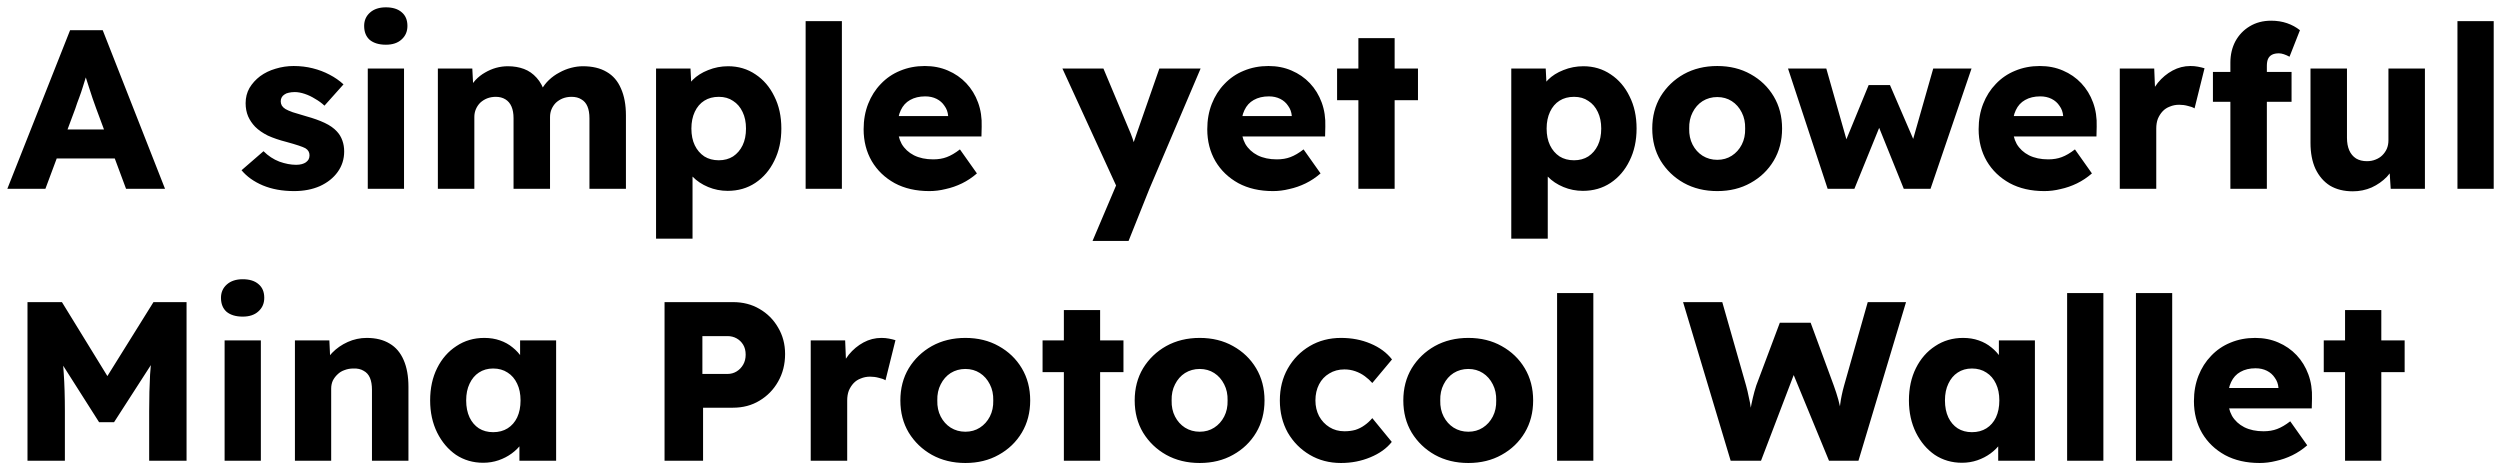
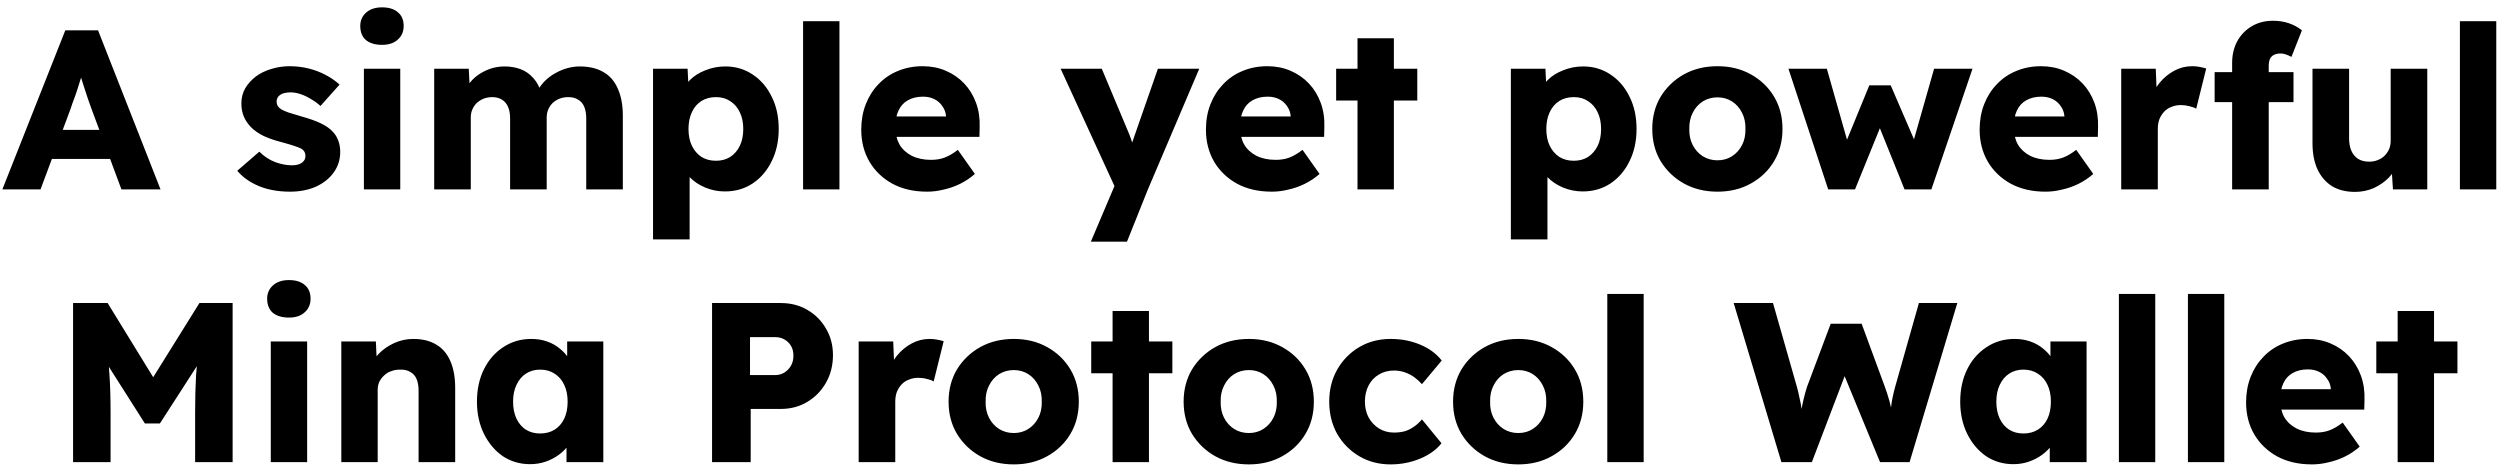
- <svg xmlns="http://www.w3.org/2000/svg" width="331" height="62" viewBox="0 0 331 62" fill="none">
-   <path d="M0.97 25L9.28 4H13.6L21.85 25H16.69L12.73 14.35C12.57 13.93 12.41 13.48 12.25 13C12.09 12.52 11.93 12.03 11.77 11.53C11.61 11.01 11.45 10.51 11.29 10.03C11.15 9.53 11.03 9.07 10.93 8.65L11.83 8.62C11.71 9.12 11.57 9.61 11.41 10.09C11.27 10.57 11.12 11.05 10.96 11.53C10.82 11.99 10.66 12.46 10.48 12.94C10.3 13.4 10.13 13.88 9.97 14.38L6.01 25H0.97ZM4.93 20.98L6.52 17.14H16.18L17.74 20.98H4.93ZM38.94 25.3C37.38 25.3 35.999 25.05 34.8 24.55C33.62 24.05 32.679 23.38 31.98 22.54L34.889 20.02C35.51 20.64 36.209 21.1 36.989 21.4C37.77 21.68 38.51 21.82 39.209 21.82C39.489 21.82 39.739 21.79 39.959 21.73C40.179 21.67 40.359 21.59 40.499 21.49C40.66 21.37 40.779 21.24 40.859 21.1C40.94 20.94 40.98 20.76 40.98 20.56C40.98 20.16 40.8 19.85 40.44 19.63C40.26 19.53 39.959 19.41 39.539 19.27C39.12 19.13 38.58 18.97 37.919 18.79C36.98 18.55 36.16 18.27 35.459 17.95C34.779 17.61 34.219 17.22 33.779 16.78C33.38 16.36 33.069 15.9 32.849 15.4C32.63 14.88 32.52 14.3 32.52 13.66C32.52 12.92 32.69 12.25 33.029 11.65C33.389 11.05 33.859 10.53 34.44 10.09C35.039 9.65 35.719 9.32 36.48 9.1C37.26 8.86 38.059 8.74 38.88 8.74C39.76 8.74 40.599 8.84 41.4 9.04C42.2 9.24 42.94 9.52 43.62 9.88C44.319 10.24 44.94 10.67 45.48 11.17L42.959 13.99C42.599 13.65 42.19 13.35 41.73 13.09C41.289 12.81 40.83 12.59 40.349 12.43C39.87 12.27 39.429 12.19 39.029 12.19C38.73 12.19 38.459 12.22 38.219 12.28C37.999 12.32 37.809 12.4 37.65 12.52C37.489 12.62 37.37 12.75 37.289 12.91C37.209 13.05 37.169 13.22 37.169 13.42C37.169 13.62 37.219 13.81 37.319 13.99C37.44 14.17 37.599 14.32 37.8 14.44C37.999 14.56 38.319 14.7 38.76 14.86C39.2 15 39.8 15.18 40.559 15.4C41.499 15.66 42.309 15.95 42.989 16.27C43.669 16.59 44.209 16.97 44.609 17.41C44.929 17.75 45.169 18.15 45.33 18.61C45.489 19.05 45.569 19.53 45.569 20.05C45.569 21.07 45.279 21.98 44.7 22.78C44.139 23.56 43.359 24.18 42.359 24.64C41.359 25.08 40.219 25.3 38.94 25.3ZM48.693 25V9.07H53.493V25H48.693ZM51.093 5.92C50.193 5.92 49.483 5.71 48.963 5.29C48.463 4.85 48.213 4.23 48.213 3.43C48.213 2.71 48.473 2.12 48.993 1.66C49.513 1.2 50.213 0.97 51.093 0.97C51.993 0.97 52.693 1.19 53.193 1.63C53.693 2.05 53.943 2.65 53.943 3.43C53.943 4.17 53.683 4.77 53.163 5.23C52.663 5.69 51.973 5.92 51.093 5.92ZM57.973 25V9.07H62.533L62.683 11.95L62.053 11.98C62.293 11.46 62.593 11 62.953 10.6C63.333 10.2 63.753 9.87 64.213 9.61C64.693 9.33 65.183 9.12 65.683 8.98C66.203 8.84 66.723 8.77 67.243 8.77C68.023 8.77 68.733 8.89 69.373 9.13C70.013 9.37 70.573 9.76 71.053 10.3C71.533 10.82 71.913 11.53 72.193 12.43L71.443 12.37L71.683 11.89C71.943 11.41 72.273 10.98 72.673 10.6C73.093 10.2 73.553 9.87 74.053 9.61C74.553 9.33 75.073 9.12 75.613 8.98C76.153 8.84 76.673 8.77 77.173 8.77C78.433 8.77 79.483 9.02 80.323 9.52C81.163 10 81.793 10.73 82.213 11.71C82.653 12.69 82.873 13.88 82.873 15.28V25H78.043V15.67C78.043 15.03 77.953 14.5 77.773 14.08C77.593 13.66 77.323 13.35 76.963 13.15C76.623 12.93 76.193 12.82 75.673 12.82C75.253 12.82 74.863 12.89 74.503 13.03C74.163 13.17 73.863 13.36 73.603 13.6C73.363 13.84 73.173 14.12 73.033 14.44C72.893 14.76 72.823 15.12 72.823 15.52V25H67.993V15.64C67.993 15.04 67.903 14.53 67.723 14.11C67.543 13.69 67.273 13.37 66.913 13.15C66.553 12.93 66.133 12.82 65.653 12.82C65.233 12.82 64.843 12.89 64.483 13.03C64.143 13.17 63.843 13.36 63.583 13.6C63.343 13.84 63.153 14.12 63.013 14.44C62.873 14.76 62.803 15.11 62.803 15.49V25H57.973ZM86.861 31.6V9.07H91.421L91.6 12.64L90.701 12.37C90.841 11.71 91.18 11.11 91.721 10.57C92.26 10.03 92.941 9.6 93.76 9.28C94.6 8.94 95.481 8.77 96.4 8.77C97.76 8.77 98.971 9.13 100.03 9.85C101.09 10.55 101.92 11.52 102.52 12.76C103.14 13.98 103.45 15.4 103.45 17.02C103.45 18.62 103.14 20.04 102.52 21.28C101.92 22.52 101.08 23.5 100 24.22C98.941 24.92 97.721 25.27 96.341 25.27C95.441 25.27 94.581 25.1 93.76 24.76C92.941 24.42 92.251 23.96 91.691 23.38C91.13 22.8 90.76 22.17 90.581 21.49L91.691 21.07V31.6H86.861ZM95.171 21.22C95.891 21.22 96.52 21.05 97.061 20.71C97.6 20.35 98.02 19.86 98.32 19.24C98.621 18.62 98.77 17.88 98.77 17.02C98.77 16.18 98.621 15.45 98.32 14.83C98.02 14.19 97.6 13.7 97.061 13.36C96.54 13 95.91 12.82 95.171 12.82C94.43 12.82 93.79 12.99 93.251 13.33C92.71 13.67 92.29 14.16 91.99 14.8C91.691 15.44 91.54 16.18 91.54 17.02C91.54 17.88 91.691 18.62 91.99 19.24C92.29 19.86 92.71 20.35 93.251 20.71C93.79 21.05 94.43 21.22 95.171 21.22ZM106.666 25V2.8H111.466V25H106.666ZM123.044 25.3C121.284 25.3 119.754 24.95 118.454 24.25C117.154 23.53 116.144 22.56 115.424 21.34C114.704 20.1 114.344 18.69 114.344 17.11C114.344 15.89 114.544 14.77 114.944 13.75C115.344 12.73 115.904 11.85 116.624 11.11C117.344 10.35 118.194 9.77 119.174 9.37C120.174 8.95 121.264 8.74 122.444 8.74C123.564 8.74 124.584 8.94 125.504 9.34C126.444 9.74 127.254 10.3 127.934 11.02C128.614 11.74 129.134 12.59 129.494 13.57C129.854 14.55 130.014 15.62 129.974 16.78L129.944 18.07H117.254L116.564 15.37H126.044L125.534 15.94V15.34C125.494 14.84 125.334 14.4 125.054 14.02C124.794 13.62 124.444 13.31 124.004 13.09C123.564 12.87 123.064 12.76 122.504 12.76C121.724 12.76 121.054 12.92 120.494 13.24C119.954 13.54 119.544 13.99 119.264 14.59C118.984 15.17 118.844 15.89 118.844 16.75C118.844 17.63 119.024 18.4 119.384 19.06C119.764 19.7 120.304 20.2 121.004 20.56C121.724 20.92 122.574 21.1 123.554 21.1C124.234 21.1 124.834 21 125.354 20.8C125.894 20.6 126.474 20.26 127.094 19.78L129.344 22.96C128.724 23.5 128.064 23.94 127.364 24.28C126.664 24.62 125.944 24.87 125.204 25.03C124.484 25.21 123.764 25.3 123.044 25.3ZM144.652 31.9L148.282 23.35L148.342 25.81L140.662 9.07H146.092L149.452 17.08C149.632 17.48 149.802 17.91 149.962 18.37C150.122 18.83 150.242 19.27 150.322 19.69L149.662 20.08C149.782 19.78 149.912 19.41 150.052 18.97C150.212 18.51 150.382 18.02 150.562 17.5L153.502 9.07H158.962L152.182 25L149.422 31.9H144.652ZM168.542 25.3C166.782 25.3 165.252 24.95 163.952 24.25C162.652 23.53 161.642 22.56 160.922 21.34C160.202 20.1 159.842 18.69 159.842 17.11C159.842 15.89 160.042 14.77 160.442 13.75C160.842 12.73 161.402 11.85 162.122 11.11C162.842 10.35 163.692 9.77 164.672 9.37C165.672 8.95 166.762 8.74 167.942 8.74C169.062 8.74 170.082 8.94 171.002 9.34C171.942 9.74 172.752 10.3 173.432 11.02C174.112 11.74 174.632 12.59 174.992 13.57C175.352 14.55 175.512 15.62 175.472 16.78L175.442 18.07H162.752L162.062 15.37H171.542L171.032 15.94V15.34C170.992 14.84 170.832 14.4 170.552 14.02C170.292 13.62 169.942 13.31 169.502 13.09C169.062 12.87 168.562 12.76 168.002 12.76C167.222 12.76 166.552 12.92 165.992 13.24C165.452 13.54 165.042 13.99 164.762 14.59C164.482 15.17 164.342 15.89 164.342 16.75C164.342 17.63 164.522 18.4 164.882 19.06C165.262 19.7 165.802 20.2 166.502 20.56C167.222 20.92 168.072 21.1 169.052 21.1C169.732 21.1 170.332 21 170.852 20.8C171.392 20.6 171.972 20.26 172.592 19.78L174.842 22.96C174.222 23.5 173.562 23.94 172.862 24.28C172.162 24.62 171.442 24.87 170.702 25.03C169.982 25.21 169.262 25.3 168.542 25.3ZM179.85 25V5.05H184.65V25H179.85ZM177.03 13.27V9.07H187.74V13.27H177.03ZM200.093 31.6V9.07H204.653L204.833 12.64L203.933 12.37C204.073 11.71 204.413 11.11 204.953 10.57C205.493 10.03 206.173 9.6 206.993 9.28C207.833 8.94 208.713 8.77 209.633 8.77C210.993 8.77 212.203 9.13 213.263 9.85C214.323 10.55 215.153 11.52 215.753 12.76C216.373 13.98 216.683 15.4 216.683 17.02C216.683 18.62 216.373 20.04 215.753 21.28C215.153 22.52 214.313 23.5 213.233 24.22C212.173 24.92 210.953 25.27 209.573 25.27C208.673 25.27 207.813 25.1 206.993 24.76C206.173 24.42 205.483 23.96 204.923 23.38C204.363 22.8 203.993 22.17 203.813 21.49L204.923 21.07V31.6H200.093ZM208.403 21.22C209.123 21.22 209.753 21.05 210.293 20.71C210.833 20.35 211.253 19.86 211.553 19.24C211.853 18.62 212.003 17.88 212.003 17.02C212.003 16.18 211.853 15.45 211.553 14.83C211.253 14.19 210.833 13.7 210.293 13.36C209.773 13 209.143 12.82 208.403 12.82C207.663 12.82 207.023 12.99 206.483 13.33C205.943 13.67 205.523 14.16 205.223 14.8C204.923 15.44 204.773 16.18 204.773 17.02C204.773 17.88 204.923 18.62 205.223 19.24C205.523 19.86 205.943 20.35 206.483 20.71C207.023 21.05 207.663 21.22 208.403 21.22ZM227.368 25.3C225.708 25.3 224.228 24.94 222.928 24.22C221.648 23.5 220.628 22.52 219.868 21.28C219.128 20.04 218.758 18.62 218.758 17.02C218.758 15.42 219.128 14 219.868 12.76C220.628 11.52 221.648 10.54 222.928 9.82C224.228 9.1 225.708 8.74 227.368 8.74C229.028 8.74 230.498 9.1 231.778 9.82C233.078 10.54 234.098 11.52 234.838 12.76C235.578 14 235.948 15.42 235.948 17.02C235.948 18.62 235.578 20.04 234.838 21.28C234.098 22.52 233.078 23.5 231.778 24.22C230.498 24.94 229.028 25.3 227.368 25.3ZM227.368 21.16C228.088 21.16 228.728 20.98 229.288 20.62C229.848 20.26 230.288 19.77 230.608 19.15C230.928 18.53 231.078 17.82 231.058 17.02C231.078 16.22 230.928 15.51 230.608 14.89C230.288 14.25 229.848 13.75 229.288 13.39C228.728 13.03 228.088 12.85 227.368 12.85C226.648 12.85 225.998 13.03 225.418 13.39C224.858 13.75 224.418 14.25 224.098 14.89C223.778 15.51 223.628 16.22 223.648 17.02C223.628 17.82 223.778 18.53 224.098 19.15C224.418 19.77 224.858 20.26 225.418 20.62C225.998 20.98 226.648 21.16 227.368 21.16ZM241.981 25L236.731 9.07H241.801L244.741 19.42L244.111 19.3L247.411 11.26H250.231L253.711 19.33L253.021 19.39L255.961 9.07H261.031L255.601 25H252.061L248.611 16.45L248.971 16.51L245.521 25H241.981ZM270.671 25.3C268.911 25.3 267.381 24.95 266.081 24.25C264.781 23.53 263.771 22.56 263.051 21.34C262.331 20.1 261.971 18.69 261.971 17.11C261.971 15.89 262.171 14.77 262.571 13.75C262.971 12.73 263.531 11.85 264.251 11.11C264.971 10.35 265.821 9.77 266.801 9.37C267.801 8.95 268.891 8.74 270.071 8.74C271.191 8.74 272.211 8.94 273.131 9.34C274.071 9.74 274.881 10.3 275.561 11.02C276.241 11.74 276.761 12.59 277.121 13.57C277.481 14.55 277.641 15.62 277.601 16.78L277.571 18.07H264.881L264.191 15.37H273.671L273.161 15.94V15.34C273.121 14.84 272.961 14.4 272.681 14.02C272.421 13.62 272.071 13.31 271.631 13.09C271.191 12.87 270.691 12.76 270.131 12.76C269.351 12.76 268.681 12.92 268.121 13.24C267.581 13.54 267.171 13.99 266.891 14.59C266.611 15.17 266.471 15.89 266.471 16.75C266.471 17.63 266.651 18.4 267.011 19.06C267.391 19.7 267.931 20.2 268.631 20.56C269.351 20.92 270.201 21.1 271.181 21.1C271.861 21.1 272.461 21 272.981 20.8C273.521 20.6 274.101 20.26 274.721 19.78L276.971 22.96C276.351 23.5 275.691 23.94 274.991 24.28C274.291 24.62 273.571 24.87 272.831 25.03C272.111 25.21 271.391 25.3 270.671 25.3ZM280.659 25V9.07H285.219L285.429 14.26L284.529 13.27C284.769 12.41 285.159 11.64 285.699 10.96C286.259 10.28 286.909 9.74 287.649 9.34C288.389 8.94 289.179 8.74 290.019 8.74C290.379 8.74 290.709 8.77 291.009 8.83C291.329 8.89 291.619 8.96 291.879 9.04L290.559 14.35C290.339 14.21 290.039 14.1 289.659 14.02C289.299 13.92 288.919 13.87 288.519 13.87C288.079 13.87 287.669 13.95 287.289 14.11C286.909 14.25 286.589 14.46 286.329 14.74C286.069 15.02 285.859 15.35 285.699 15.73C285.559 16.11 285.489 16.54 285.489 17.02V25H280.659ZM295.302 25V8.29C295.302 7.25 295.522 6.31 295.962 5.47C296.422 4.63 297.052 3.97 297.852 3.49C298.672 2.99 299.622 2.74 300.702 2.74C301.462 2.74 302.162 2.85 302.802 3.07C303.442 3.29 304.012 3.6 304.512 4L303.132 7.51C302.872 7.37 302.622 7.26 302.382 7.18C302.142 7.1 301.922 7.06 301.722 7.06C301.362 7.06 301.062 7.12 300.822 7.24C300.582 7.36 300.402 7.55 300.282 7.81C300.182 8.05 300.132 8.35 300.132 8.71V25H297.732C297.192 25 296.712 25 296.292 25C295.892 25 295.562 25 295.302 25ZM292.992 13.48V9.52H303.402V13.48H292.992ZM311.519 25.33C310.339 25.33 309.329 25.08 308.489 24.58C307.669 24.06 307.029 23.32 306.569 22.36C306.129 21.4 305.909 20.25 305.909 18.91V9.07H310.739V18.25C310.739 18.89 310.839 19.44 311.039 19.9C311.239 20.36 311.539 20.72 311.939 20.98C312.339 21.22 312.819 21.34 313.379 21.34C313.799 21.34 314.179 21.27 314.519 21.13C314.879 20.99 315.179 20.8 315.419 20.56C315.679 20.3 315.879 20.01 316.019 19.69C316.159 19.35 316.229 18.98 316.229 18.58V9.07H321.059V25H316.529L316.319 21.73L317.219 21.37C316.979 22.13 316.579 22.81 316.019 23.41C315.459 23.99 314.789 24.46 314.009 24.82C313.229 25.16 312.399 25.33 311.519 25.33ZM325.367 25V2.8H330.167V25H325.367ZM3.64 61V40H8.2L15.85 52.45L12.58 52.42L20.32 40H24.7V61H19.75V54.46C19.75 52.66 19.79 51.04 19.87 49.6C19.97 48.16 20.13 46.73 20.35 45.31L20.92 46.87L15.1 55.9H13.12L7.42 46.93L7.99 45.31C8.21 46.65 8.36 48.03 8.44 49.45C8.54 50.85 8.59 52.52 8.59 54.46V61H3.64ZM29.738 61V45.07H34.538V61H29.738ZM32.138 41.92C31.238 41.92 30.528 41.71 30.008 41.29C29.508 40.85 29.258 40.23 29.258 39.43C29.258 38.71 29.518 38.12 30.038 37.66C30.558 37.2 31.258 36.97 32.138 36.97C33.038 36.97 33.738 37.19 34.238 37.63C34.738 38.05 34.988 38.65 34.988 39.43C34.988 40.17 34.728 40.77 34.208 41.23C33.708 41.69 33.018 41.92 32.138 41.92ZM39.048 61V45.07H43.608L43.758 48.31L42.798 48.67C43.018 47.95 43.408 47.3 43.968 46.72C44.548 46.12 45.238 45.64 46.038 45.28C46.838 44.92 47.678 44.74 48.558 44.74C49.758 44.74 50.768 44.99 51.588 45.49C52.408 45.97 53.028 46.7 53.448 47.68C53.868 48.64 54.078 49.82 54.078 51.22V61H49.248V51.61C49.248 50.97 49.158 50.44 48.978 50.02C48.798 49.6 48.518 49.29 48.138 49.09C47.778 48.87 47.328 48.77 46.788 48.79C46.368 48.79 45.978 48.86 45.618 49C45.258 49.12 44.948 49.31 44.688 49.57C44.428 49.81 44.218 50.09 44.058 50.41C43.918 50.73 43.848 51.08 43.848 51.46V61H41.478C40.918 61 40.438 61 40.038 61C39.638 61 39.308 61 39.048 61ZM63.971 61.27C62.631 61.27 61.431 60.92 60.371 60.22C59.331 59.5 58.501 58.52 57.881 57.28C57.261 56.02 56.951 54.6 56.951 53.02C56.951 51.4 57.261 49.97 57.881 48.73C58.501 47.49 59.351 46.52 60.431 45.82C61.511 45.1 62.741 44.74 64.121 44.74C64.881 44.74 65.571 44.85 66.191 45.07C66.831 45.29 67.391 45.6 67.871 46C68.351 46.38 68.761 46.83 69.101 47.35C69.441 47.85 69.691 48.39 69.851 48.97L68.861 48.85V45.07H73.631V61H68.771V57.16L69.851 57.13C69.691 57.69 69.431 58.22 69.071 58.72C68.711 59.22 68.271 59.66 67.751 60.04C67.231 60.42 66.651 60.72 66.011 60.94C65.371 61.16 64.691 61.27 63.971 61.27ZM65.291 57.22C66.031 57.22 66.671 57.05 67.211 56.71C67.751 56.37 68.171 55.89 68.471 55.27C68.771 54.63 68.921 53.88 68.921 53.02C68.921 52.16 68.771 51.42 68.471 50.8C68.171 50.16 67.751 49.67 67.211 49.33C66.671 48.97 66.031 48.79 65.291 48.79C64.571 48.79 63.941 48.97 63.401 49.33C62.881 49.67 62.471 50.16 62.171 50.8C61.871 51.42 61.721 52.16 61.721 53.02C61.721 53.88 61.871 54.63 62.171 55.27C62.471 55.89 62.881 56.37 63.401 56.71C63.941 57.05 64.571 57.22 65.291 57.22ZM87.986 61V40H97.046C98.366 40 99.536 40.3 100.556 40.9C101.596 41.5 102.416 42.32 103.016 43.36C103.636 44.4 103.946 45.57 103.946 46.87C103.946 48.23 103.636 49.45 103.016 50.53C102.416 51.59 101.596 52.43 100.556 53.05C99.536 53.67 98.366 53.98 97.046 53.98H93.086V61H87.986ZM92.996 49.51H96.326C96.766 49.51 97.166 49.4 97.526 49.18C97.886 48.96 98.176 48.66 98.396 48.28C98.616 47.9 98.726 47.46 98.726 46.96C98.726 46.44 98.616 46 98.396 45.64C98.176 45.28 97.886 45 97.526 44.8C97.166 44.6 96.766 44.5 96.326 44.5H92.996V49.51ZM107.339 61V45.07H111.899L112.109 50.26L111.209 49.27C111.449 48.41 111.839 47.64 112.379 46.96C112.939 46.28 113.589 45.74 114.329 45.34C115.069 44.94 115.859 44.74 116.699 44.74C117.059 44.74 117.389 44.77 117.689 44.83C118.009 44.89 118.299 44.96 118.559 45.04L117.239 50.35C117.019 50.21 116.719 50.1 116.339 50.02C115.979 49.92 115.599 49.87 115.199 49.87C114.759 49.87 114.349 49.95 113.969 50.11C113.589 50.25 113.269 50.46 113.009 50.74C112.749 51.02 112.539 51.35 112.379 51.73C112.239 52.11 112.169 52.54 112.169 53.02V61H107.339ZM127.818 61.3C126.158 61.3 124.678 60.94 123.378 60.22C122.098 59.5 121.078 58.52 120.318 57.28C119.578 56.04 119.208 54.62 119.208 53.02C119.208 51.42 119.578 50 120.318 48.76C121.078 47.52 122.098 46.54 123.378 45.82C124.678 45.1 126.158 44.74 127.818 44.74C129.478 44.74 130.948 45.1 132.228 45.82C133.528 46.54 134.548 47.52 135.288 48.76C136.028 50 136.398 51.42 136.398 53.02C136.398 54.62 136.028 56.04 135.288 57.28C134.548 58.52 133.528 59.5 132.228 60.22C130.948 60.94 129.478 61.3 127.818 61.3ZM127.818 57.16C128.538 57.16 129.178 56.98 129.738 56.62C130.298 56.26 130.738 55.77 131.058 55.15C131.378 54.53 131.528 53.82 131.508 53.02C131.528 52.22 131.378 51.51 131.058 50.89C130.738 50.25 130.298 49.75 129.738 49.39C129.178 49.03 128.538 48.85 127.818 48.85C127.098 48.85 126.448 49.03 125.868 49.39C125.308 49.75 124.868 50.25 124.548 50.89C124.228 51.51 124.078 52.22 124.098 53.02C124.078 53.82 124.228 54.53 124.548 55.15C124.868 55.77 125.308 56.26 125.868 56.62C126.448 56.98 127.098 57.16 127.818 57.16ZM140.856 61V41.05H145.656V61H140.856ZM138.036 49.27V45.07H148.746V49.27H138.036ZM158.843 61.3C157.183 61.3 155.703 60.94 154.403 60.22C153.123 59.5 152.103 58.52 151.343 57.28C150.603 56.04 150.233 54.62 150.233 53.02C150.233 51.42 150.603 50 151.343 48.76C152.103 47.52 153.123 46.54 154.403 45.82C155.703 45.1 157.183 44.74 158.843 44.74C160.503 44.74 161.973 45.1 163.253 45.82C164.553 46.54 165.573 47.52 166.313 48.76C167.053 50 167.423 51.42 167.423 53.02C167.423 54.62 167.053 56.04 166.313 57.28C165.573 58.52 164.553 59.5 163.253 60.22C161.973 60.94 160.503 61.3 158.843 61.3ZM158.843 57.16C159.563 57.16 160.203 56.98 160.763 56.62C161.323 56.26 161.763 55.77 162.083 55.15C162.403 54.53 162.553 53.82 162.533 53.02C162.553 52.22 162.403 51.51 162.083 50.89C161.763 50.25 161.323 49.75 160.763 49.39C160.203 49.03 159.563 48.85 158.843 48.85C158.123 48.85 157.473 49.03 156.893 49.39C156.333 49.75 155.893 50.25 155.573 50.89C155.253 51.51 155.103 52.22 155.123 53.02C155.103 53.82 155.253 54.53 155.573 55.15C155.893 55.77 156.333 56.26 156.893 56.62C157.473 56.98 158.123 57.16 158.843 57.16ZM177.552 61.3C176.012 61.3 174.632 60.94 173.412 60.22C172.192 59.5 171.222 58.52 170.502 57.28C169.802 56.02 169.452 54.6 169.452 53.02C169.452 51.44 169.802 50.03 170.502 48.79C171.222 47.53 172.192 46.54 173.412 45.82C174.632 45.1 176.012 44.74 177.552 44.74C178.972 44.74 180.272 44.99 181.452 45.49C182.652 45.99 183.602 46.69 184.302 47.59L181.692 50.71C181.412 50.39 181.082 50.09 180.702 49.81C180.322 49.53 179.902 49.31 179.442 49.15C178.982 48.99 178.502 48.91 178.002 48.91C177.242 48.91 176.572 49.09 175.992 49.45C175.412 49.79 174.962 50.27 174.642 50.89C174.322 51.51 174.162 52.22 174.162 53.02C174.162 53.78 174.322 54.47 174.642 55.09C174.982 55.71 175.442 56.2 176.022 56.56C176.602 56.92 177.262 57.1 178.002 57.1C178.522 57.1 179.002 57.04 179.442 56.92C179.882 56.78 180.282 56.58 180.642 56.32C181.022 56.06 181.372 55.74 181.692 55.36L184.272 58.51C183.592 59.37 182.642 60.05 181.422 60.55C180.222 61.05 178.932 61.3 177.552 61.3ZM194.409 61.3C192.749 61.3 191.269 60.94 189.969 60.22C188.689 59.5 187.669 58.52 186.909 57.28C186.169 56.04 185.799 54.62 185.799 53.02C185.799 51.42 186.169 50 186.909 48.76C187.669 47.52 188.689 46.54 189.969 45.82C191.269 45.1 192.749 44.74 194.409 44.74C196.069 44.74 197.539 45.1 198.819 45.82C200.119 46.54 201.139 47.52 201.879 48.76C202.619 50 202.989 51.42 202.989 53.02C202.989 54.62 202.619 56.04 201.879 57.28C201.139 58.52 200.119 59.5 198.819 60.22C197.539 60.94 196.069 61.3 194.409 61.3ZM194.409 57.16C195.129 57.16 195.769 56.98 196.329 56.62C196.889 56.26 197.329 55.77 197.649 55.15C197.969 54.53 198.119 53.82 198.099 53.02C198.119 52.22 197.969 51.51 197.649 50.89C197.329 50.25 196.889 49.75 196.329 49.39C195.769 49.03 195.129 48.85 194.409 48.85C193.689 48.85 193.039 49.03 192.459 49.39C191.899 49.75 191.459 50.25 191.139 50.89C190.819 51.51 190.669 52.22 190.689 53.02C190.669 53.82 190.819 54.53 191.139 55.15C191.459 55.77 191.899 56.26 192.459 56.62C193.039 56.98 193.689 57.16 194.409 57.16ZM206.158 61V38.8H210.958V61H206.158ZM229.139 61L222.839 40H228.029L231.179 51.04C231.319 51.54 231.439 52.05 231.539 52.57C231.659 53.07 231.749 53.55 231.809 54.01C231.889 54.47 231.949 54.9 231.989 55.3C232.029 55.68 232.069 56 232.109 56.26H231.449C231.569 55.52 231.669 54.86 231.749 54.28C231.849 53.7 231.959 53.16 232.079 52.66C232.199 52.14 232.349 51.6 232.529 51.04L235.649 42.73H239.729L242.789 51.04C243.029 51.7 243.229 52.32 243.389 52.9C243.549 53.48 243.669 54.04 243.749 54.58C243.849 55.1 243.929 55.62 243.989 56.14L243.389 56.23C243.429 55.87 243.459 55.54 243.479 55.24C243.499 54.92 243.519 54.62 243.539 54.34C243.579 54.04 243.619 53.73 243.659 53.41C243.699 53.09 243.759 52.74 243.839 52.36C243.919 51.96 244.029 51.51 244.169 51.01L247.289 40H252.359L246.059 61H242.159L237.179 48.91L237.749 48.97L233.159 61H229.139ZM259.762 61.27C258.422 61.27 257.222 60.92 256.162 60.22C255.122 59.5 254.292 58.52 253.672 57.28C253.052 56.02 252.742 54.6 252.742 53.02C252.742 51.4 253.052 49.97 253.672 48.73C254.292 47.49 255.142 46.52 256.222 45.82C257.302 45.1 258.532 44.74 259.912 44.74C260.672 44.74 261.362 44.85 261.982 45.07C262.622 45.29 263.182 45.6 263.662 46C264.142 46.38 264.552 46.83 264.892 47.35C265.232 47.85 265.482 48.39 265.642 48.97L264.652 48.85V45.07H269.422V61H264.562V57.16L265.642 57.13C265.482 57.69 265.222 58.22 264.862 58.72C264.502 59.22 264.062 59.66 263.542 60.04C263.022 60.42 262.442 60.72 261.802 60.94C261.162 61.16 260.482 61.27 259.762 61.27ZM261.082 57.22C261.822 57.22 262.462 57.05 263.002 56.71C263.542 56.37 263.962 55.89 264.262 55.27C264.562 54.63 264.712 53.88 264.712 53.02C264.712 52.16 264.562 51.42 264.262 50.8C263.962 50.16 263.542 49.67 263.002 49.33C262.462 48.97 261.822 48.79 261.082 48.79C260.362 48.79 259.732 48.97 259.192 49.33C258.672 49.67 258.262 50.16 257.962 50.8C257.662 51.42 257.512 52.16 257.512 53.02C257.512 53.88 257.662 54.63 257.962 55.27C258.262 55.89 258.672 56.37 259.192 56.71C259.732 57.05 260.362 57.22 261.082 57.22ZM273.687 61V38.8H278.487V61H273.687ZM282.799 61V38.8H287.599V61H282.799ZM299.177 61.3C297.417 61.3 295.887 60.95 294.587 60.25C293.287 59.53 292.277 58.56 291.557 57.34C290.837 56.1 290.477 54.69 290.477 53.11C290.477 51.89 290.677 50.77 291.077 49.75C291.477 48.73 292.037 47.85 292.757 47.11C293.477 46.35 294.327 45.77 295.307 45.37C296.307 44.95 297.397 44.74 298.577 44.74C299.697 44.74 300.717 44.94 301.637 45.34C302.577 45.74 303.387 46.3 304.067 47.02C304.747 47.74 305.267 48.59 305.627 49.57C305.987 50.55 306.147 51.62 306.107 52.78L306.077 54.07H293.387L292.697 51.37H302.177L301.667 51.94V51.34C301.627 50.84 301.467 50.4 301.187 50.02C300.927 49.62 300.577 49.31 300.137 49.09C299.697 48.87 299.197 48.76 298.637 48.76C297.857 48.76 297.187 48.92 296.627 49.24C296.087 49.54 295.677 49.99 295.397 50.59C295.117 51.17 294.977 51.89 294.977 52.75C294.977 53.63 295.157 54.4 295.517 55.06C295.897 55.7 296.437 56.2 297.137 56.56C297.857 56.92 298.707 57.1 299.687 57.1C300.367 57.1 300.967 57 301.487 56.8C302.027 56.6 302.607 56.26 303.227 55.78L305.477 58.96C304.857 59.5 304.197 59.94 303.497 60.28C302.797 60.62 302.077 60.87 301.337 61.03C300.617 61.21 299.897 61.3 299.177 61.3ZM310.485 61V41.05H315.285V61H310.485ZM307.665 49.27V45.07H318.375V49.27H307.665Z" fill="black" />
+ <svg xmlns="http://www.w3.org/2000/svg" width="330" height="62" viewBox="0 0 330 62" fill="none">
+   <path d="M0.311 25L8.621 4H12.941L21.191 25H16.031L12.071 14.35C11.911 13.93 11.751 13.48 11.591 13C11.431 12.52 11.271 12.03 11.111 11.53C10.951 11.01 10.791 10.51 10.631 10.03C10.491 9.53 10.371 9.07 10.271 8.65L11.171 8.62C11.051 9.12 10.911 9.61 10.751 10.09C10.611 10.57 10.461 11.05 10.301 11.53C10.161 11.99 10.001 12.46 9.821 12.94C9.641 13.4 9.471 13.88 9.311 14.38L5.351 25H0.311ZM4.271 20.98L5.861 17.14H15.521L17.081 20.98H4.271ZM38.28 25.3C36.72 25.3 35.34 25.05 34.14 24.55C32.96 24.05 32.02 23.38 31.32 22.54L34.23 20.02C34.85 20.64 35.55 21.1 36.33 21.4C37.11 21.68 37.85 21.82 38.55 21.82C38.83 21.82 39.08 21.79 39.3 21.73C39.52 21.67 39.7 21.59 39.84 21.49C40 21.37 40.12 21.24 40.2 21.1C40.28 20.94 40.32 20.76 40.32 20.56C40.32 20.16 40.14 19.85 39.78 19.63C39.6 19.53 39.3 19.41 38.88 19.27C38.46 19.13 37.92 18.97 37.26 18.79C36.32 18.55 35.5 18.27 34.8 17.95C34.12 17.61 33.56 17.22 33.12 16.78C32.72 16.36 32.41 15.9 32.19 15.4C31.97 14.88 31.86 14.3 31.86 13.66C31.86 12.92 32.03 12.25 32.37 11.65C32.73 11.05 33.2 10.53 33.78 10.09C34.38 9.65 35.06 9.32 35.82 9.1C36.6 8.86 37.4 8.74 38.22 8.74C39.1 8.74 39.94 8.84 40.74 9.04C41.54 9.24 42.28 9.52 42.96 9.88C43.66 10.24 44.28 10.67 44.82 11.17L42.3 13.99C41.94 13.65 41.53 13.35 41.07 13.09C40.63 12.81 40.17 12.59 39.69 12.43C39.21 12.27 38.77 12.19 38.37 12.19C38.07 12.19 37.8 12.22 37.56 12.28C37.34 12.32 37.15 12.4 36.99 12.52C36.83 12.62 36.71 12.75 36.63 12.91C36.55 13.05 36.51 13.22 36.51 13.42C36.51 13.62 36.56 13.81 36.66 13.99C36.78 14.17 36.94 14.32 37.14 14.44C37.34 14.56 37.66 14.7 38.1 14.86C38.54 15 39.14 15.18 39.9 15.4C40.84 15.66 41.65 15.95 42.33 16.27C43.01 16.59 43.55 16.97 43.95 17.41C44.27 17.75 44.51 18.15 44.67 18.61C44.83 19.05 44.91 19.53 44.91 20.05C44.91 21.07 44.62 21.98 44.04 22.78C43.48 23.56 42.7 24.18 41.7 24.64C40.7 25.08 39.56 25.3 38.28 25.3ZM48.034 25V9.07H52.834V25H48.034ZM50.434 5.92C49.534 5.92 48.824 5.71 48.304 5.29C47.804 4.85 47.554 4.23 47.554 3.43C47.554 2.71 47.814 2.12 48.334 1.66C48.854 1.2 49.554 0.97 50.434 0.97C51.334 0.97 52.034 1.19 52.534 1.63C53.034 2.05 53.284 2.65 53.284 3.43C53.284 4.17 53.024 4.77 52.504 5.23C52.004 5.69 51.314 5.92 50.434 5.92ZM57.314 25V9.07H61.874L62.024 11.95L61.394 11.98C61.634 11.46 61.934 11 62.294 10.6C62.674 10.2 63.094 9.87 63.554 9.61C64.034 9.33 64.524 9.12 65.024 8.98C65.544 8.84 66.064 8.77 66.584 8.77C67.364 8.77 68.074 8.89 68.714 9.13C69.354 9.37 69.914 9.76 70.394 10.3C70.874 10.82 71.254 11.53 71.534 12.43L70.784 12.37L71.024 11.89C71.284 11.41 71.614 10.98 72.014 10.6C72.434 10.2 72.894 9.87 73.394 9.61C73.894 9.33 74.414 9.12 74.954 8.98C75.494 8.84 76.014 8.77 76.514 8.77C77.774 8.77 78.824 9.02 79.664 9.52C80.504 10 81.134 10.73 81.554 11.71C81.994 12.69 82.214 13.88 82.214 15.28V25H77.384V15.67C77.384 15.03 77.294 14.5 77.114 14.08C76.934 13.66 76.664 13.35 76.304 13.15C75.964 12.93 75.534 12.82 75.014 12.82C74.594 12.82 74.204 12.89 73.844 13.03C73.504 13.17 73.204 13.36 72.944 13.6C72.704 13.84 72.514 14.12 72.374 14.44C72.234 14.76 72.164 15.12 72.164 15.52V25H67.334V15.64C67.334 15.04 67.244 14.53 67.064 14.11C66.884 13.69 66.614 13.37 66.254 13.15C65.894 12.93 65.474 12.82 64.994 12.82C64.574 12.82 64.184 12.89 63.824 13.03C63.484 13.17 63.184 13.36 62.924 13.6C62.684 13.84 62.494 14.12 62.354 14.44C62.214 14.76 62.144 15.11 62.144 15.49V25H57.314ZM86.201 31.6V9.07H90.761L90.941 12.64L90.041 12.37C90.181 11.71 90.521 11.11 91.061 10.57C91.601 10.03 92.281 9.6 93.101 9.28C93.941 8.94 94.821 8.77 95.741 8.77C97.101 8.77 98.311 9.13 99.371 9.85C100.431 10.55 101.261 11.52 101.861 12.76C102.481 13.98 102.791 15.4 102.791 17.02C102.791 18.62 102.481 20.04 101.861 21.28C101.261 22.52 100.421 23.5 99.341 24.22C98.281 24.92 97.061 25.27 95.681 25.27C94.781 25.27 93.921 25.1 93.101 24.76C92.281 24.42 91.591 23.96 91.031 23.38C90.471 22.8 90.101 22.17 89.921 21.49L91.031 21.07V31.6H86.201ZM94.511 21.22C95.231 21.22 95.861 21.05 96.401 20.71C96.941 20.35 97.361 19.86 97.661 19.24C97.961 18.62 98.111 17.88 98.111 17.02C98.111 16.18 97.961 15.45 97.661 14.83C97.361 14.19 96.941 13.7 96.401 13.36C95.881 13 95.251 12.82 94.511 12.82C93.771 12.82 93.131 12.99 92.591 13.33C92.051 13.67 91.631 14.16 91.331 14.8C91.031 15.44 90.881 16.18 90.881 17.02C90.881 17.88 91.031 18.62 91.331 19.24C91.631 19.86 92.051 20.35 92.591 20.71C93.131 21.05 93.771 21.22 94.511 21.22ZM106.007 25V2.8H110.807V25H106.007ZM122.385 25.3C120.625 25.3 119.095 24.95 117.795 24.25C116.495 23.53 115.485 22.56 114.765 21.34C114.045 20.1 113.685 18.69 113.685 17.11C113.685 15.89 113.885 14.77 114.285 13.75C114.685 12.73 115.245 11.85 115.965 11.11C116.685 10.35 117.535 9.77 118.515 9.37C119.515 8.95 120.605 8.74 121.785 8.74C122.905 8.74 123.925 8.94 124.845 9.34C125.785 9.74 126.595 10.3 127.275 11.02C127.955 11.74 128.475 12.59 128.835 13.57C129.195 14.55 129.355 15.62 129.315 16.78L129.285 18.07H116.595L115.905 15.37H125.385L124.875 15.94V15.34C124.835 14.84 124.675 14.4 124.395 14.02C124.135 13.62 123.785 13.31 123.345 13.09C122.905 12.87 122.405 12.76 121.845 12.76C121.065 12.76 120.395 12.92 119.835 13.24C119.295 13.54 118.885 13.99 118.605 14.59C118.325 15.17 118.185 15.89 118.185 16.75C118.185 17.63 118.365 18.4 118.725 19.06C119.105 19.7 119.645 20.2 120.345 20.56C121.065 20.92 121.915 21.1 122.895 21.1C123.575 21.1 124.175 21 124.695 20.8C125.235 20.6 125.815 20.26 126.435 19.78L128.685 22.96C128.065 23.5 127.405 23.94 126.705 24.28C126.005 24.62 125.285 24.87 124.545 25.03C123.825 25.21 123.105 25.3 122.385 25.3ZM143.993 31.9L147.623 23.35L147.683 25.81L140.003 9.07H145.433L148.793 17.08C148.973 17.48 149.143 17.91 149.303 18.37C149.463 18.83 149.583 19.27 149.663 19.69L149.003 20.08C149.123 19.78 149.253 19.41 149.393 18.97C149.553 18.51 149.723 18.02 149.903 17.5L152.843 9.07H158.303L151.523 25L148.763 31.9H143.993ZM167.883 25.3C166.123 25.3 164.593 24.95 163.293 24.25C161.993 23.53 160.983 22.56 160.263 21.34C159.543 20.1 159.183 18.69 159.183 17.11C159.183 15.89 159.383 14.77 159.783 13.75C160.183 12.73 160.743 11.85 161.463 11.11C162.183 10.35 163.033 9.77 164.013 9.37C165.013 8.95 166.103 8.74 167.283 8.74C168.403 8.74 169.423 8.94 170.343 9.34C171.283 9.74 172.093 10.3 172.773 11.02C173.453 11.74 173.973 12.59 174.333 13.57C174.693 14.55 174.853 15.62 174.813 16.78L174.783 18.07H162.093L161.403 15.37H170.883L170.373 15.94V15.34C170.333 14.84 170.173 14.4 169.893 14.02C169.633 13.62 169.283 13.31 168.843 13.09C168.403 12.87 167.903 12.76 167.343 12.76C166.563 12.76 165.893 12.92 165.333 13.24C164.793 13.54 164.383 13.99 164.103 14.59C163.823 15.17 163.683 15.89 163.683 16.75C163.683 17.63 163.863 18.4 164.223 19.06C164.603 19.7 165.143 20.2 165.843 20.56C166.563 20.92 167.413 21.1 168.393 21.1C169.073 21.1 169.673 21 170.193 20.8C170.733 20.6 171.313 20.26 171.933 19.78L174.183 22.96C173.563 23.5 172.903 23.94 172.203 24.28C171.503 24.62 170.783 24.87 170.043 25.03C169.323 25.21 168.603 25.3 167.883 25.3ZM179.191 25V5.05H183.991V25H179.191ZM176.371 13.27V9.07H187.081V13.27H176.371ZM199.434 31.6V9.07H203.994L204.174 12.64L203.274 12.37C203.414 11.71 203.754 11.11 204.294 10.57C204.834 10.03 205.514 9.6 206.334 9.28C207.174 8.94 208.054 8.77 208.974 8.77C210.334 8.77 211.544 9.13 212.604 9.85C213.664 10.55 214.494 11.52 215.094 12.76C215.714 13.98 216.024 15.4 216.024 17.02C216.024 18.62 215.714 20.04 215.094 21.28C214.494 22.52 213.654 23.5 212.574 24.22C211.514 24.92 210.294 25.27 208.914 25.27C208.014 25.27 207.154 25.1 206.334 24.76C205.514 24.42 204.824 23.96 204.264 23.38C203.704 22.8 203.334 22.17 203.154 21.49L204.264 21.07V31.6H199.434ZM207.744 21.22C208.464 21.22 209.094 21.05 209.634 20.71C210.174 20.35 210.594 19.86 210.894 19.24C211.194 18.62 211.344 17.88 211.344 17.02C211.344 16.18 211.194 15.45 210.894 14.83C210.594 14.19 210.174 13.7 209.634 13.36C209.114 13 208.484 12.82 207.744 12.82C207.004 12.82 206.364 12.99 205.824 13.33C205.284 13.67 204.864 14.16 204.564 14.8C204.264 15.44 204.114 16.18 204.114 17.02C204.114 17.88 204.264 18.62 204.564 19.24C204.864 19.86 205.284 20.35 205.824 20.71C206.364 21.05 207.004 21.22 207.744 21.22ZM226.709 25.3C225.049 25.3 223.569 24.94 222.269 24.22C220.989 23.5 219.969 22.52 219.209 21.28C218.469 20.04 218.099 18.62 218.099 17.02C218.099 15.42 218.469 14 219.209 12.76C219.969 11.52 220.989 10.54 222.269 9.82C223.569 9.1 225.049 8.74 226.709 8.74C228.369 8.74 229.839 9.1 231.119 9.82C232.419 10.54 233.439 11.52 234.179 12.76C234.919 14 235.289 15.42 235.289 17.02C235.289 18.62 234.919 20.04 234.179 21.28C233.439 22.52 232.419 23.5 231.119 24.22C229.839 24.94 228.369 25.3 226.709 25.3ZM226.709 21.16C227.429 21.16 228.069 20.98 228.629 20.62C229.189 20.26 229.629 19.77 229.949 19.15C230.269 18.53 230.419 17.82 230.399 17.02C230.419 16.22 230.269 15.51 229.949 14.89C229.629 14.25 229.189 13.75 228.629 13.39C228.069 13.03 227.429 12.85 226.709 12.85C225.989 12.85 225.339 13.03 224.759 13.39C224.199 13.75 223.759 14.25 223.439 14.89C223.119 15.51 222.969 16.22 222.989 17.02C222.969 17.82 223.119 18.53 223.439 19.15C223.759 19.77 224.199 20.26 224.759 20.62C225.339 20.98 225.989 21.16 226.709 21.16ZM241.322 25L236.072 9.07H241.142L244.082 19.42L243.452 19.3L246.752 11.26H249.572L253.052 19.33L252.362 19.39L255.302 9.07H260.372L254.942 25H251.402L247.952 16.45L248.312 16.51L244.862 25H241.322ZM270.012 25.3C268.252 25.3 266.722 24.95 265.422 24.25C264.122 23.53 263.112 22.56 262.392 21.34C261.672 20.1 261.312 18.69 261.312 17.11C261.312 15.89 261.512 14.77 261.912 13.75C262.312 12.73 262.872 11.85 263.592 11.11C264.312 10.35 265.162 9.77 266.142 9.37C267.142 8.95 268.232 8.74 269.412 8.74C270.532 8.74 271.552 8.94 272.472 9.34C273.412 9.74 274.222 10.3 274.902 11.02C275.582 11.74 276.102 12.59 276.462 13.57C276.822 14.55 276.982 15.62 276.942 16.78L276.912 18.07H264.222L263.532 15.37H273.012L272.502 15.94V15.34C272.462 14.84 272.302 14.4 272.022 14.02C271.762 13.62 271.412 13.31 270.972 13.09C270.532 12.87 270.032 12.76 269.472 12.76C268.692 12.76 268.022 12.92 267.462 13.24C266.922 13.54 266.512 13.99 266.232 14.59C265.952 15.17 265.812 15.89 265.812 16.75C265.812 17.63 265.992 18.4 266.352 19.06C266.732 19.7 267.272 20.2 267.972 20.56C268.692 20.92 269.542 21.1 270.522 21.1C271.202 21.1 271.802 21 272.322 20.8C272.862 20.6 273.442 20.26 274.062 19.78L276.312 22.96C275.692 23.5 275.032 23.94 274.332 24.28C273.632 24.62 272.912 24.87 272.172 25.03C271.452 25.21 270.732 25.3 270.012 25.3ZM280 25V9.07H284.56L284.77 14.26L283.87 13.27C284.11 12.41 284.5 11.64 285.04 10.96C285.6 10.28 286.25 9.74 286.99 9.34C287.73 8.94 288.52 8.74 289.36 8.74C289.72 8.74 290.05 8.77 290.35 8.83C290.67 8.89 290.96 8.96 291.22 9.04L289.9 14.35C289.68 14.21 289.38 14.1 289 14.02C288.64 13.92 288.26 13.87 287.86 13.87C287.42 13.87 287.01 13.95 286.63 14.11C286.25 14.25 285.93 14.46 285.67 14.74C285.41 15.02 285.2 15.35 285.04 15.73C284.9 16.11 284.83 16.54 284.83 17.02V25H280ZM294.642 25V8.29C294.642 7.25 294.862 6.31 295.302 5.47C295.762 4.63 296.392 3.97 297.192 3.49C298.012 2.99 298.962 2.74 300.042 2.74C300.802 2.74 301.502 2.85 302.142 3.07C302.782 3.29 303.352 3.6 303.852 4L302.472 7.51C302.212 7.37 301.962 7.26 301.722 7.18C301.482 7.1 301.262 7.06 301.062 7.06C300.702 7.06 300.402 7.12 300.162 7.24C299.922 7.36 299.742 7.55 299.622 7.81C299.522 8.05 299.472 8.35 299.472 8.71V25H297.072C296.532 25 296.052 25 295.632 25C295.232 25 294.902 25 294.642 25ZM292.332 13.48V9.52H302.742V13.48H292.332ZM310.86 25.33C309.68 25.33 308.67 25.08 307.83 24.58C307.01 24.06 306.37 23.32 305.91 22.36C305.47 21.4 305.25 20.25 305.25 18.91V9.07H310.08V18.25C310.08 18.89 310.18 19.44 310.38 19.9C310.58 20.36 310.88 20.72 311.28 20.98C311.68 21.22 312.16 21.34 312.72 21.34C313.14 21.34 313.52 21.27 313.86 21.13C314.22 20.99 314.52 20.8 314.76 20.56C315.02 20.3 315.22 20.01 315.36 19.69C315.5 19.35 315.57 18.98 315.57 18.58V9.07H320.4V25H315.87L315.66 21.73L316.56 21.37C316.32 22.13 315.92 22.81 315.36 23.41C314.8 23.99 314.13 24.46 313.35 24.82C312.57 25.16 311.74 25.33 310.86 25.33ZM324.708 25V2.8H329.508V25H324.708ZM9.646 61V40H14.206L21.856 52.45L18.586 52.42L26.326 40H30.706V61H25.756V54.46C25.756 52.66 25.796 51.04 25.876 49.6C25.976 48.16 26.136 46.73 26.356 45.31L26.926 46.87L21.106 55.9H19.126L13.426 46.93L13.996 45.31C14.216 46.65 14.366 48.03 14.446 49.45C14.546 50.85 14.596 52.52 14.596 54.46V61H9.646ZM35.744 61V45.07H40.544V61H35.744ZM38.144 41.92C37.244 41.92 36.534 41.71 36.014 41.29C35.514 40.85 35.264 40.23 35.264 39.43C35.264 38.71 35.524 38.12 36.044 37.66C36.564 37.2 37.264 36.97 38.144 36.97C39.044 36.97 39.744 37.19 40.244 37.63C40.744 38.05 40.994 38.65 40.994 39.43C40.994 40.17 40.734 40.77 40.214 41.23C39.714 41.69 39.024 41.92 38.144 41.92ZM45.054 61V45.07H49.614L49.764 48.31L48.804 48.67C49.024 47.95 49.414 47.3 49.974 46.72C50.554 46.12 51.244 45.64 52.044 45.28C52.844 44.92 53.684 44.74 54.564 44.74C55.764 44.74 56.774 44.99 57.594 45.49C58.414 45.97 59.034 46.7 59.454 47.68C59.874 48.64 60.084 49.82 60.084 51.22V61H55.254V51.61C55.254 50.97 55.164 50.44 54.984 50.02C54.804 49.6 54.524 49.29 54.144 49.09C53.784 48.87 53.334 48.77 52.794 48.79C52.374 48.79 51.984 48.86 51.624 49C51.264 49.12 50.954 49.31 50.694 49.57C50.434 49.81 50.224 50.09 50.064 50.41C49.924 50.73 49.854 51.08 49.854 51.46V61H47.484C46.924 61 46.444 61 46.044 61C45.644 61 45.314 61 45.054 61ZM69.977 61.27C68.637 61.27 67.437 60.92 66.377 60.22C65.337 59.5 64.507 58.52 63.887 57.28C63.267 56.02 62.957 54.6 62.957 53.02C62.957 51.4 63.267 49.97 63.887 48.73C64.507 47.49 65.357 46.52 66.437 45.82C67.517 45.1 68.747 44.74 70.127 44.74C70.887 44.74 71.577 44.85 72.197 45.07C72.837 45.29 73.397 45.6 73.877 46C74.357 46.38 74.767 46.83 75.107 47.35C75.447 47.85 75.697 48.39 75.857 48.97L74.867 48.85V45.07H79.637V61H74.777V57.16L75.857 57.13C75.697 57.69 75.437 58.22 75.077 58.72C74.717 59.22 74.277 59.66 73.757 60.04C73.237 60.42 72.657 60.72 72.017 60.94C71.377 61.16 70.697 61.27 69.977 61.27ZM71.297 57.22C72.037 57.22 72.677 57.05 73.217 56.71C73.757 56.37 74.177 55.89 74.477 55.27C74.777 54.63 74.927 53.88 74.927 53.02C74.927 52.16 74.777 51.42 74.477 50.8C74.177 50.16 73.757 49.67 73.217 49.33C72.677 48.97 72.037 48.79 71.297 48.79C70.577 48.79 69.947 48.97 69.407 49.33C68.887 49.67 68.477 50.16 68.177 50.8C67.877 51.42 67.727 52.16 67.727 53.02C67.727 53.88 67.877 54.63 68.177 55.27C68.477 55.89 68.887 56.37 69.407 56.71C69.947 57.05 70.577 57.22 71.297 57.22ZM93.992 61V40H103.052C104.372 40 105.542 40.3 106.562 40.9C107.602 41.5 108.422 42.32 109.022 43.36C109.642 44.4 109.952 45.57 109.952 46.87C109.952 48.23 109.642 49.45 109.022 50.53C108.422 51.59 107.602 52.43 106.562 53.05C105.542 53.67 104.372 53.98 103.052 53.98H99.092V61H93.992ZM99.002 49.51H102.332C102.772 49.51 103.172 49.4 103.532 49.18C103.892 48.96 104.182 48.66 104.402 48.28C104.622 47.9 104.732 47.46 104.732 46.96C104.732 46.44 104.622 46 104.402 45.64C104.182 45.28 103.892 45 103.532 44.8C103.172 44.6 102.772 44.5 102.332 44.5H99.002V49.51ZM113.345 61V45.07H117.905L118.115 50.26L117.215 49.27C117.455 48.41 117.845 47.64 118.385 46.96C118.945 46.28 119.595 45.74 120.335 45.34C121.075 44.94 121.865 44.74 122.705 44.74C123.065 44.74 123.395 44.77 123.695 44.83C124.015 44.89 124.305 44.96 124.565 45.04L123.245 50.35C123.025 50.21 122.725 50.1 122.345 50.02C121.985 49.92 121.605 49.87 121.205 49.87C120.765 49.87 120.355 49.95 119.975 50.11C119.595 50.25 119.275 50.46 119.015 50.74C118.755 51.02 118.545 51.35 118.385 51.73C118.245 52.11 118.175 52.54 118.175 53.02V61H113.345ZM133.823 61.3C132.163 61.3 130.683 60.94 129.383 60.22C128.103 59.5 127.083 58.52 126.323 57.28C125.583 56.04 125.213 54.62 125.213 53.02C125.213 51.42 125.583 50 126.323 48.76C127.083 47.52 128.103 46.54 129.383 45.82C130.683 45.1 132.163 44.74 133.823 44.74C135.483 44.74 136.953 45.1 138.233 45.82C139.533 46.54 140.553 47.52 141.293 48.76C142.033 50 142.403 51.42 142.403 53.02C142.403 54.62 142.033 56.04 141.293 57.28C140.553 58.52 139.533 59.5 138.233 60.22C136.953 60.94 135.483 61.3 133.823 61.3ZM133.823 57.16C134.543 57.16 135.183 56.98 135.743 56.62C136.303 56.26 136.743 55.77 137.063 55.15C137.383 54.53 137.533 53.82 137.513 53.02C137.533 52.22 137.383 51.51 137.063 50.89C136.743 50.25 136.303 49.75 135.743 49.39C135.183 49.03 134.543 48.85 133.823 48.85C133.103 48.85 132.453 49.03 131.873 49.39C131.313 49.75 130.873 50.25 130.553 50.89C130.233 51.51 130.083 52.22 130.103 53.02C130.083 53.82 130.233 54.53 130.553 55.15C130.873 55.77 131.313 56.26 131.873 56.62C132.453 56.98 133.103 57.16 133.823 57.16ZM146.862 61V41.05H151.662V61H146.862ZM144.042 49.27V45.07H154.752V49.27H144.042ZM164.849 61.3C163.189 61.3 161.709 60.94 160.409 60.22C159.129 59.5 158.109 58.52 157.349 57.28C156.609 56.04 156.239 54.62 156.239 53.02C156.239 51.42 156.609 50 157.349 48.76C158.109 47.52 159.129 46.54 160.409 45.82C161.709 45.1 163.189 44.74 164.849 44.74C166.509 44.74 167.979 45.1 169.259 45.82C170.559 46.54 171.579 47.52 172.319 48.76C173.059 50 173.429 51.42 173.429 53.02C173.429 54.62 173.059 56.04 172.319 57.28C171.579 58.52 170.559 59.5 169.259 60.22C167.979 60.94 166.509 61.3 164.849 61.3ZM164.849 57.16C165.569 57.16 166.209 56.98 166.769 56.62C167.329 56.26 167.769 55.77 168.089 55.15C168.409 54.53 168.559 53.82 168.539 53.02C168.559 52.22 168.409 51.51 168.089 50.89C167.769 50.25 167.329 49.75 166.769 49.39C166.209 49.03 165.569 48.85 164.849 48.85C164.129 48.85 163.479 49.03 162.899 49.39C162.339 49.75 161.899 50.25 161.579 50.89C161.259 51.51 161.109 52.22 161.129 53.02C161.109 53.82 161.259 54.53 161.579 55.15C161.899 55.77 162.339 56.26 162.899 56.62C163.479 56.98 164.129 57.16 164.849 57.16ZM183.558 61.3C182.018 61.3 180.638 60.94 179.418 60.22C178.198 59.5 177.228 58.52 176.508 57.28C175.808 56.02 175.458 54.6 175.458 53.02C175.458 51.44 175.808 50.03 176.508 48.79C177.228 47.53 178.198 46.54 179.418 45.82C180.638 45.1 182.018 44.74 183.558 44.74C184.978 44.74 186.278 44.99 187.458 45.49C188.658 45.99 189.608 46.69 190.308 47.59L187.698 50.71C187.418 50.39 187.088 50.09 186.708 49.81C186.328 49.53 185.908 49.31 185.448 49.15C184.988 48.99 184.508 48.91 184.008 48.91C183.248 48.91 182.578 49.09 181.998 49.45C181.418 49.79 180.968 50.27 180.648 50.89C180.328 51.51 180.168 52.22 180.168 53.02C180.168 53.78 180.328 54.47 180.648 55.09C180.988 55.71 181.448 56.2 182.028 56.56C182.608 56.92 183.268 57.1 184.008 57.1C184.528 57.1 185.008 57.04 185.448 56.92C185.888 56.78 186.288 56.58 186.648 56.32C187.028 56.06 187.378 55.74 187.698 55.36L190.277 58.51C189.598 59.37 188.648 60.05 187.428 60.55C186.228 61.05 184.938 61.3 183.558 61.3ZM200.415 61.3C198.755 61.3 197.275 60.94 195.975 60.22C194.695 59.5 193.675 58.52 192.915 57.28C192.175 56.04 191.805 54.62 191.805 53.02C191.805 51.42 192.175 50 192.915 48.76C193.675 47.52 194.695 46.54 195.975 45.82C197.275 45.1 198.755 44.74 200.415 44.74C202.075 44.74 203.545 45.1 204.825 45.82C206.125 46.54 207.145 47.52 207.885 48.76C208.625 50 208.995 51.42 208.995 53.02C208.995 54.62 208.625 56.04 207.885 57.28C207.145 58.52 206.125 59.5 204.825 60.22C203.545 60.94 202.075 61.3 200.415 61.3ZM200.415 57.16C201.135 57.16 201.775 56.98 202.335 56.62C202.895 56.26 203.335 55.77 203.655 55.15C203.975 54.53 204.125 53.82 204.105 53.02C204.125 52.22 203.975 51.51 203.655 50.89C203.335 50.25 202.895 49.75 202.335 49.39C201.775 49.03 201.135 48.85 200.415 48.85C199.695 48.85 199.045 49.03 198.465 49.39C197.905 49.75 197.465 50.25 197.145 50.89C196.825 51.51 196.675 52.22 196.695 53.02C196.675 53.82 196.825 54.53 197.145 55.15C197.465 55.77 197.905 56.26 198.465 56.62C199.045 56.98 199.695 57.16 200.415 57.16ZM212.164 61V38.8H216.964V61H212.164ZM235.145 61L228.845 40H234.035L237.185 51.04C237.325 51.54 237.445 52.05 237.545 52.57C237.665 53.07 237.755 53.55 237.815 54.01C237.895 54.47 237.955 54.9 237.995 55.3C238.035 55.68 238.075 56 238.115 56.26H237.455C237.575 55.52 237.675 54.86 237.755 54.28C237.855 53.7 237.965 53.16 238.085 52.66C238.205 52.14 238.355 51.6 238.535 51.04L241.655 42.73H245.735L248.795 51.04C249.035 51.7 249.235 52.32 249.395 52.9C249.555 53.48 249.675 54.04 249.755 54.58C249.855 55.1 249.935 55.62 249.995 56.14L249.395 56.23C249.435 55.87 249.465 55.54 249.485 55.24C249.505 54.92 249.525 54.62 249.545 54.34C249.585 54.04 249.625 53.73 249.665 53.41C249.705 53.09 249.765 52.74 249.845 52.36C249.925 51.96 250.035 51.51 250.175 51.01L253.295 40H258.365L252.065 61H248.165L243.185 48.91L243.755 48.97L239.165 61H235.145ZM265.768 61.27C264.428 61.27 263.228 60.92 262.168 60.22C261.128 59.5 260.298 58.52 259.678 57.28C259.058 56.02 258.748 54.6 258.748 53.02C258.748 51.4 259.058 49.97 259.678 48.73C260.298 47.49 261.148 46.52 262.228 45.82C263.308 45.1 264.538 44.74 265.918 44.74C266.678 44.74 267.368 44.85 267.988 45.07C268.628 45.29 269.188 45.6 269.668 46C270.148 46.38 270.558 46.83 270.898 47.35C271.238 47.85 271.488 48.39 271.648 48.97L270.658 48.85V45.07H275.428V61H270.568V57.16L271.648 57.13C271.488 57.69 271.228 58.22 270.868 58.72C270.508 59.22 270.068 59.66 269.548 60.04C269.028 60.42 268.448 60.72 267.808 60.94C267.168 61.16 266.488 61.27 265.768 61.27ZM267.088 57.22C267.828 57.22 268.468 57.05 269.008 56.71C269.548 56.37 269.968 55.89 270.268 55.27C270.568 54.63 270.718 53.88 270.718 53.02C270.718 52.16 270.568 51.42 270.268 50.8C269.968 50.16 269.548 49.67 269.008 49.33C268.468 48.97 267.828 48.79 267.088 48.79C266.368 48.79 265.738 48.97 265.198 49.33C264.678 49.67 264.268 50.16 263.968 50.8C263.668 51.42 263.518 52.16 263.518 53.02C263.518 53.88 263.668 54.63 263.968 55.27C264.268 55.89 264.678 56.37 265.198 56.71C265.738 57.05 266.368 57.22 267.088 57.22ZM279.693 61V38.8H284.493V61H279.693ZM288.805 61V38.8H293.605V61H288.805ZM305.183 61.3C303.423 61.3 301.893 60.95 300.593 60.25C299.293 59.53 298.283 58.56 297.563 57.34C296.843 56.1 296.483 54.69 296.483 53.11C296.483 51.89 296.683 50.77 297.083 49.75C297.483 48.73 298.043 47.85 298.763 47.11C299.483 46.35 300.333 45.77 301.313 45.37C302.313 44.95 303.403 44.74 304.583 44.74C305.703 44.74 306.723 44.94 307.643 45.34C308.583 45.74 309.393 46.3 310.073 47.02C310.753 47.74 311.273 48.59 311.633 49.57C311.993 50.55 312.153 51.62 312.113 52.78L312.083 54.07H299.393L298.703 51.37H308.183L307.673 51.94V51.34C307.633 50.84 307.473 50.4 307.193 50.02C306.933 49.62 306.583 49.31 306.143 49.09C305.703 48.87 305.203 48.76 304.643 48.76C303.863 48.76 303.193 48.92 302.633 49.24C302.093 49.54 301.683 49.99 301.403 50.59C301.123 51.17 300.983 51.89 300.983 52.75C300.983 53.63 301.163 54.4 301.523 55.06C301.903 55.7 302.443 56.2 303.143 56.56C303.863 56.92 304.713 57.1 305.693 57.1C306.373 57.1 306.973 57 307.493 56.8C308.033 56.6 308.613 56.26 309.233 55.78L311.483 58.96C310.863 59.5 310.203 59.94 309.503 60.28C308.803 60.62 308.083 60.87 307.343 61.03C306.623 61.21 305.903 61.3 305.183 61.3ZM316.491 61V41.05H321.291V61H316.491ZM313.671 49.27V45.07H324.381V49.27H313.671Z" fill="black" />
</svg>
